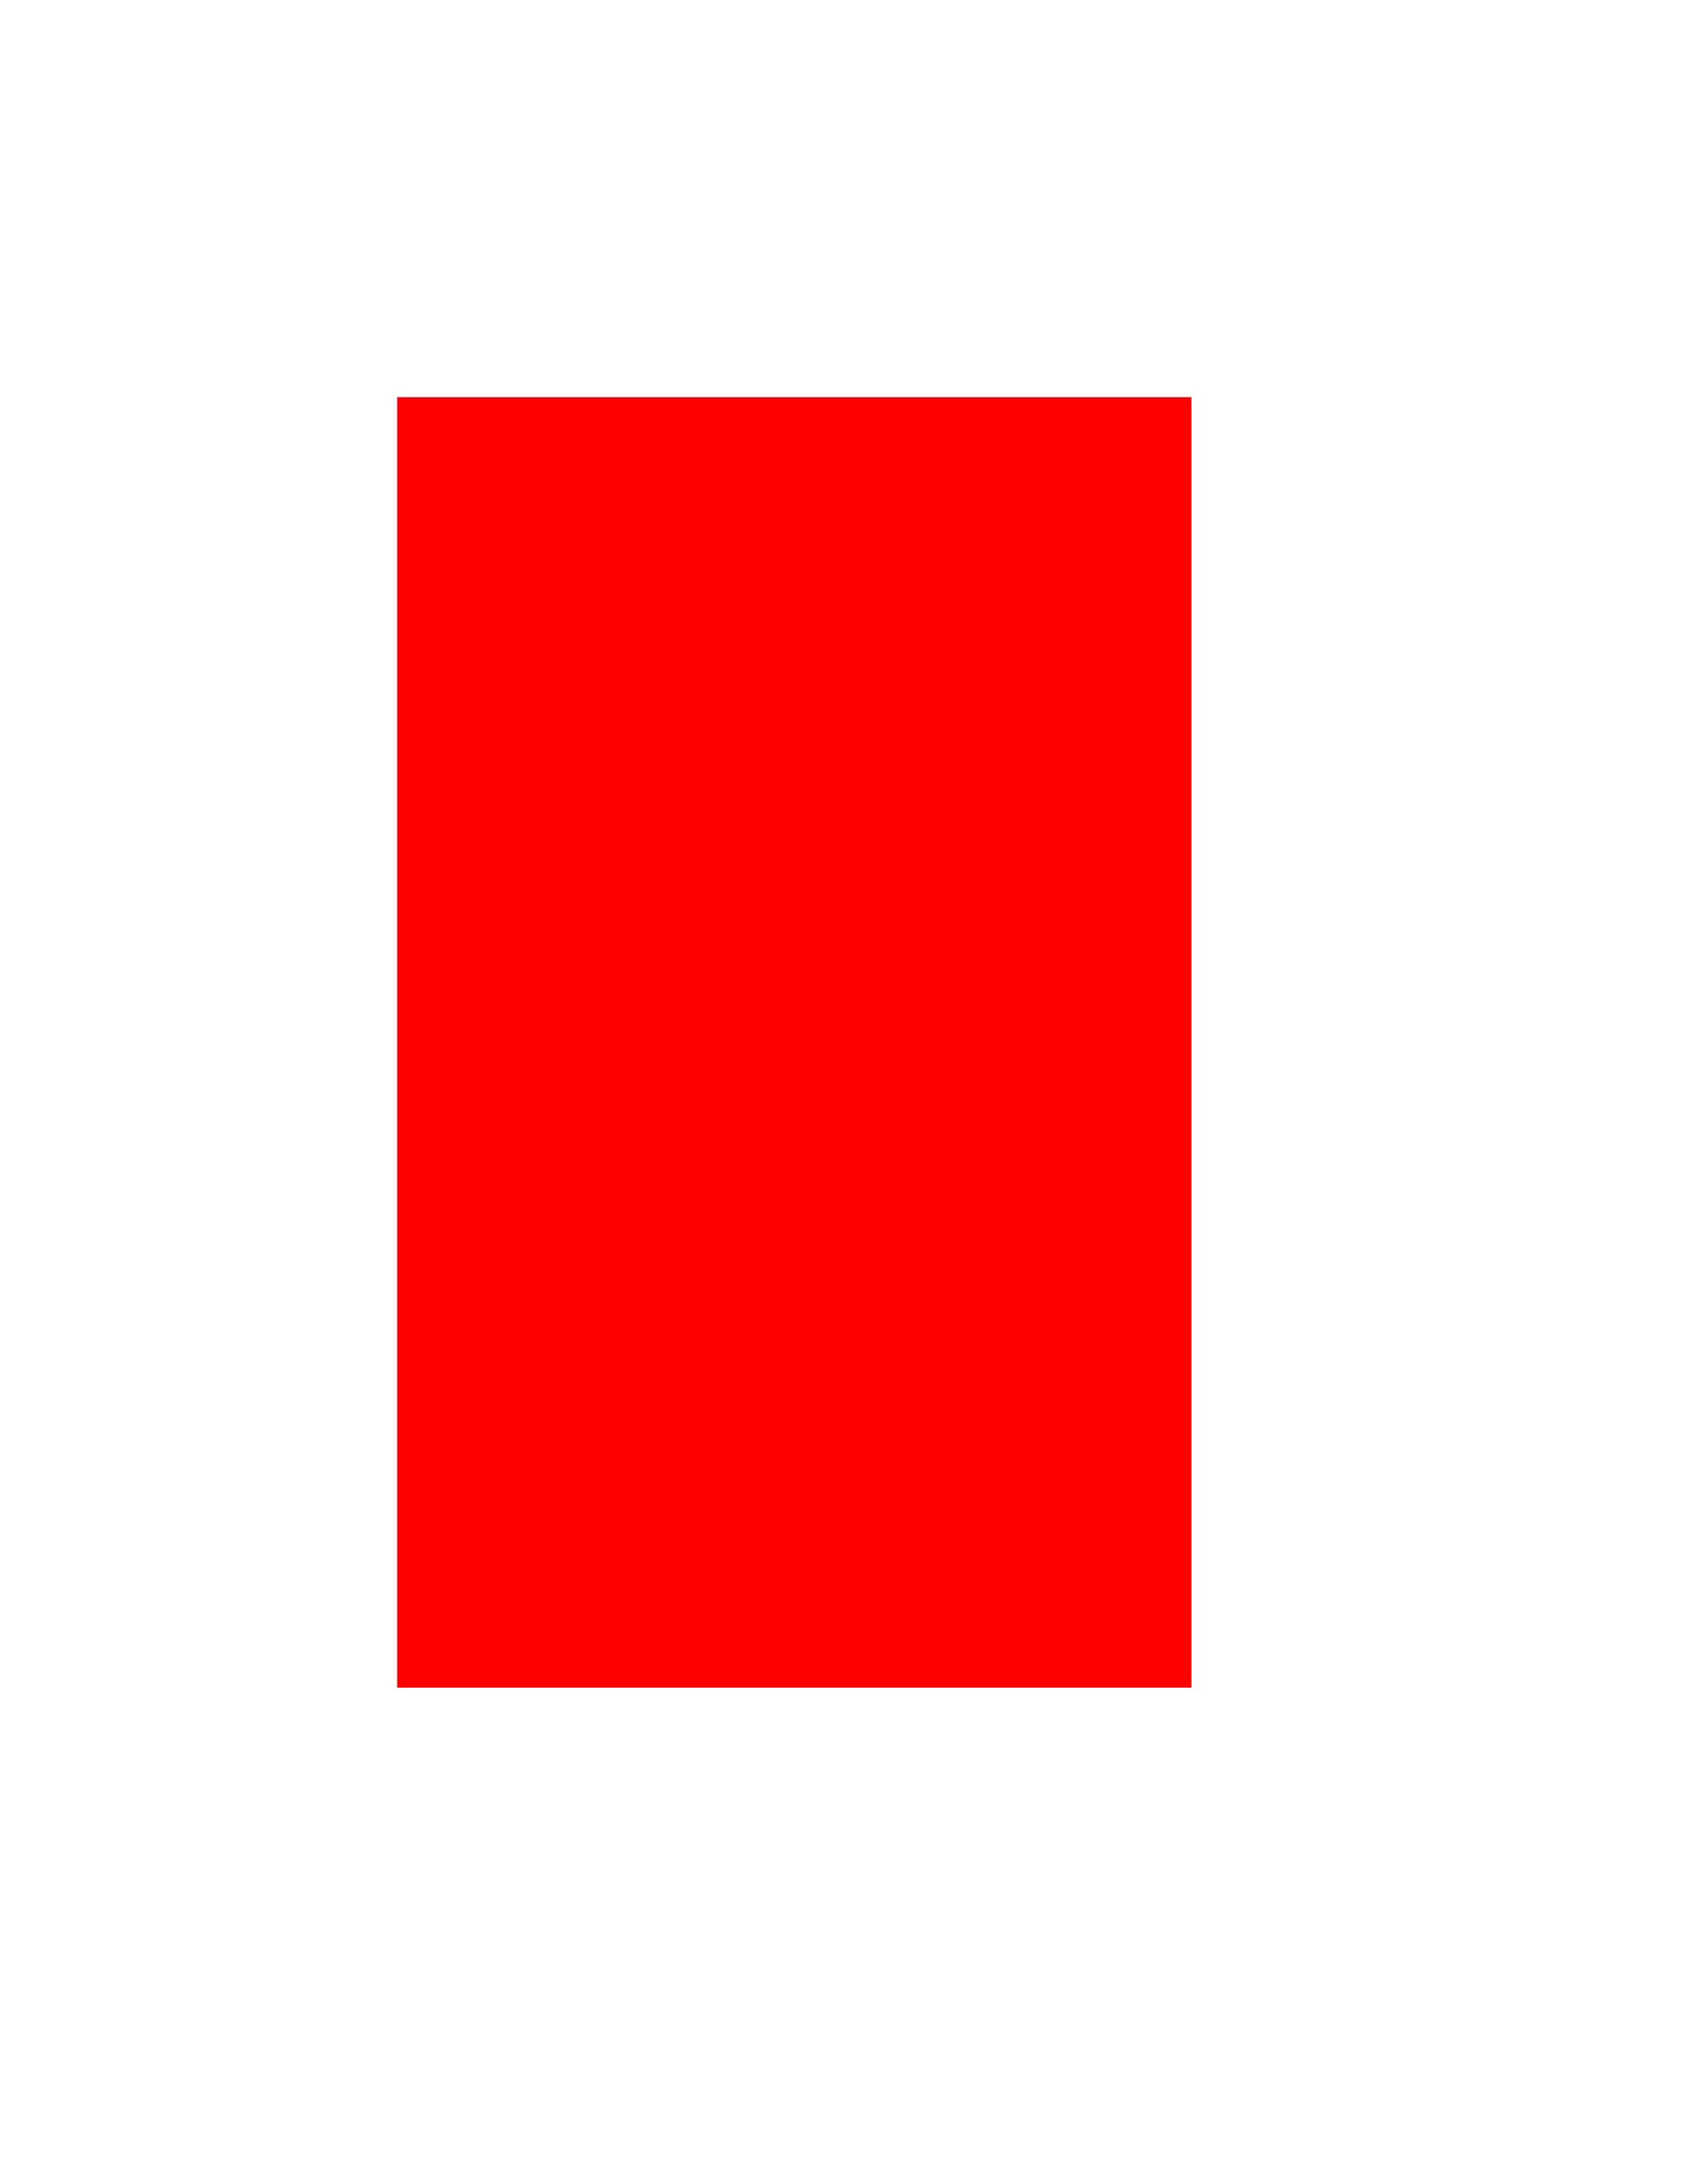
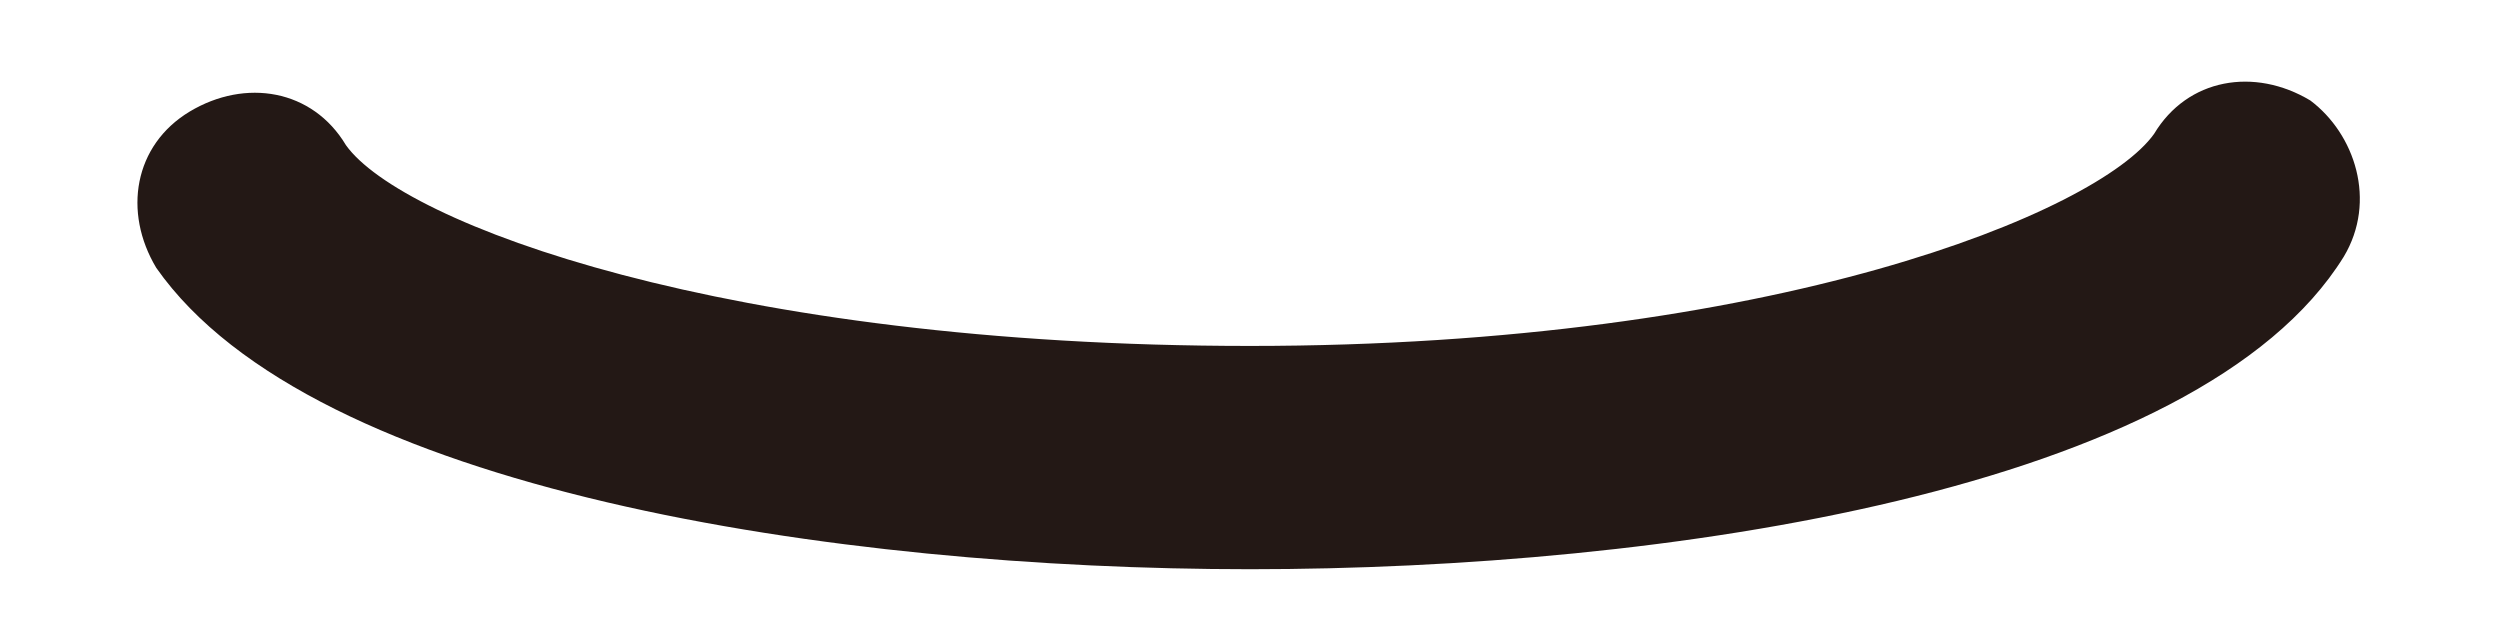
- <svg xmlns="http://www.w3.org/2000/svg" version="1.1" width="17px" height="22px">
-   <g transform="translate(-1008 -1555 )">
-     <rect fill-rule="evenodd" fill="#ff0000" stroke="none" x="1012" y="1559" width="8" height="13" />
-     <path d="" stroke-width="8" stroke="#ff0000" fill="none" />
+ <svg xmlns="http://www.w3.org/2000/svg" version="1.1" width="16px" height="4px">
+   <g transform="translate(-543 -1821 )">
+     <path d="M 15 1.643  C 15.214 1.286  15.071 0.857  14.786 0.643  C 14.429 0.429  14 0.5  13.786 0.857  C 13.429 1.357  11.357 2.214  8 2.214  C 4.643 2.214  2.571 1.429  2.214 0.929  C 2 0.571  1.571 0.5  1.214 0.714  C 0.857 0.929  0.786 1.357  1 1.714  C 2 3.143  5.357 3.643  8 3.643  C 10.643 3.643  14.071 3.143  15 1.643  Z " fill-rule="nonzero" fill="#231815" stroke="none" transform="matrix(1 0 0 1 543 1821 )" />
  </g>
</svg>
